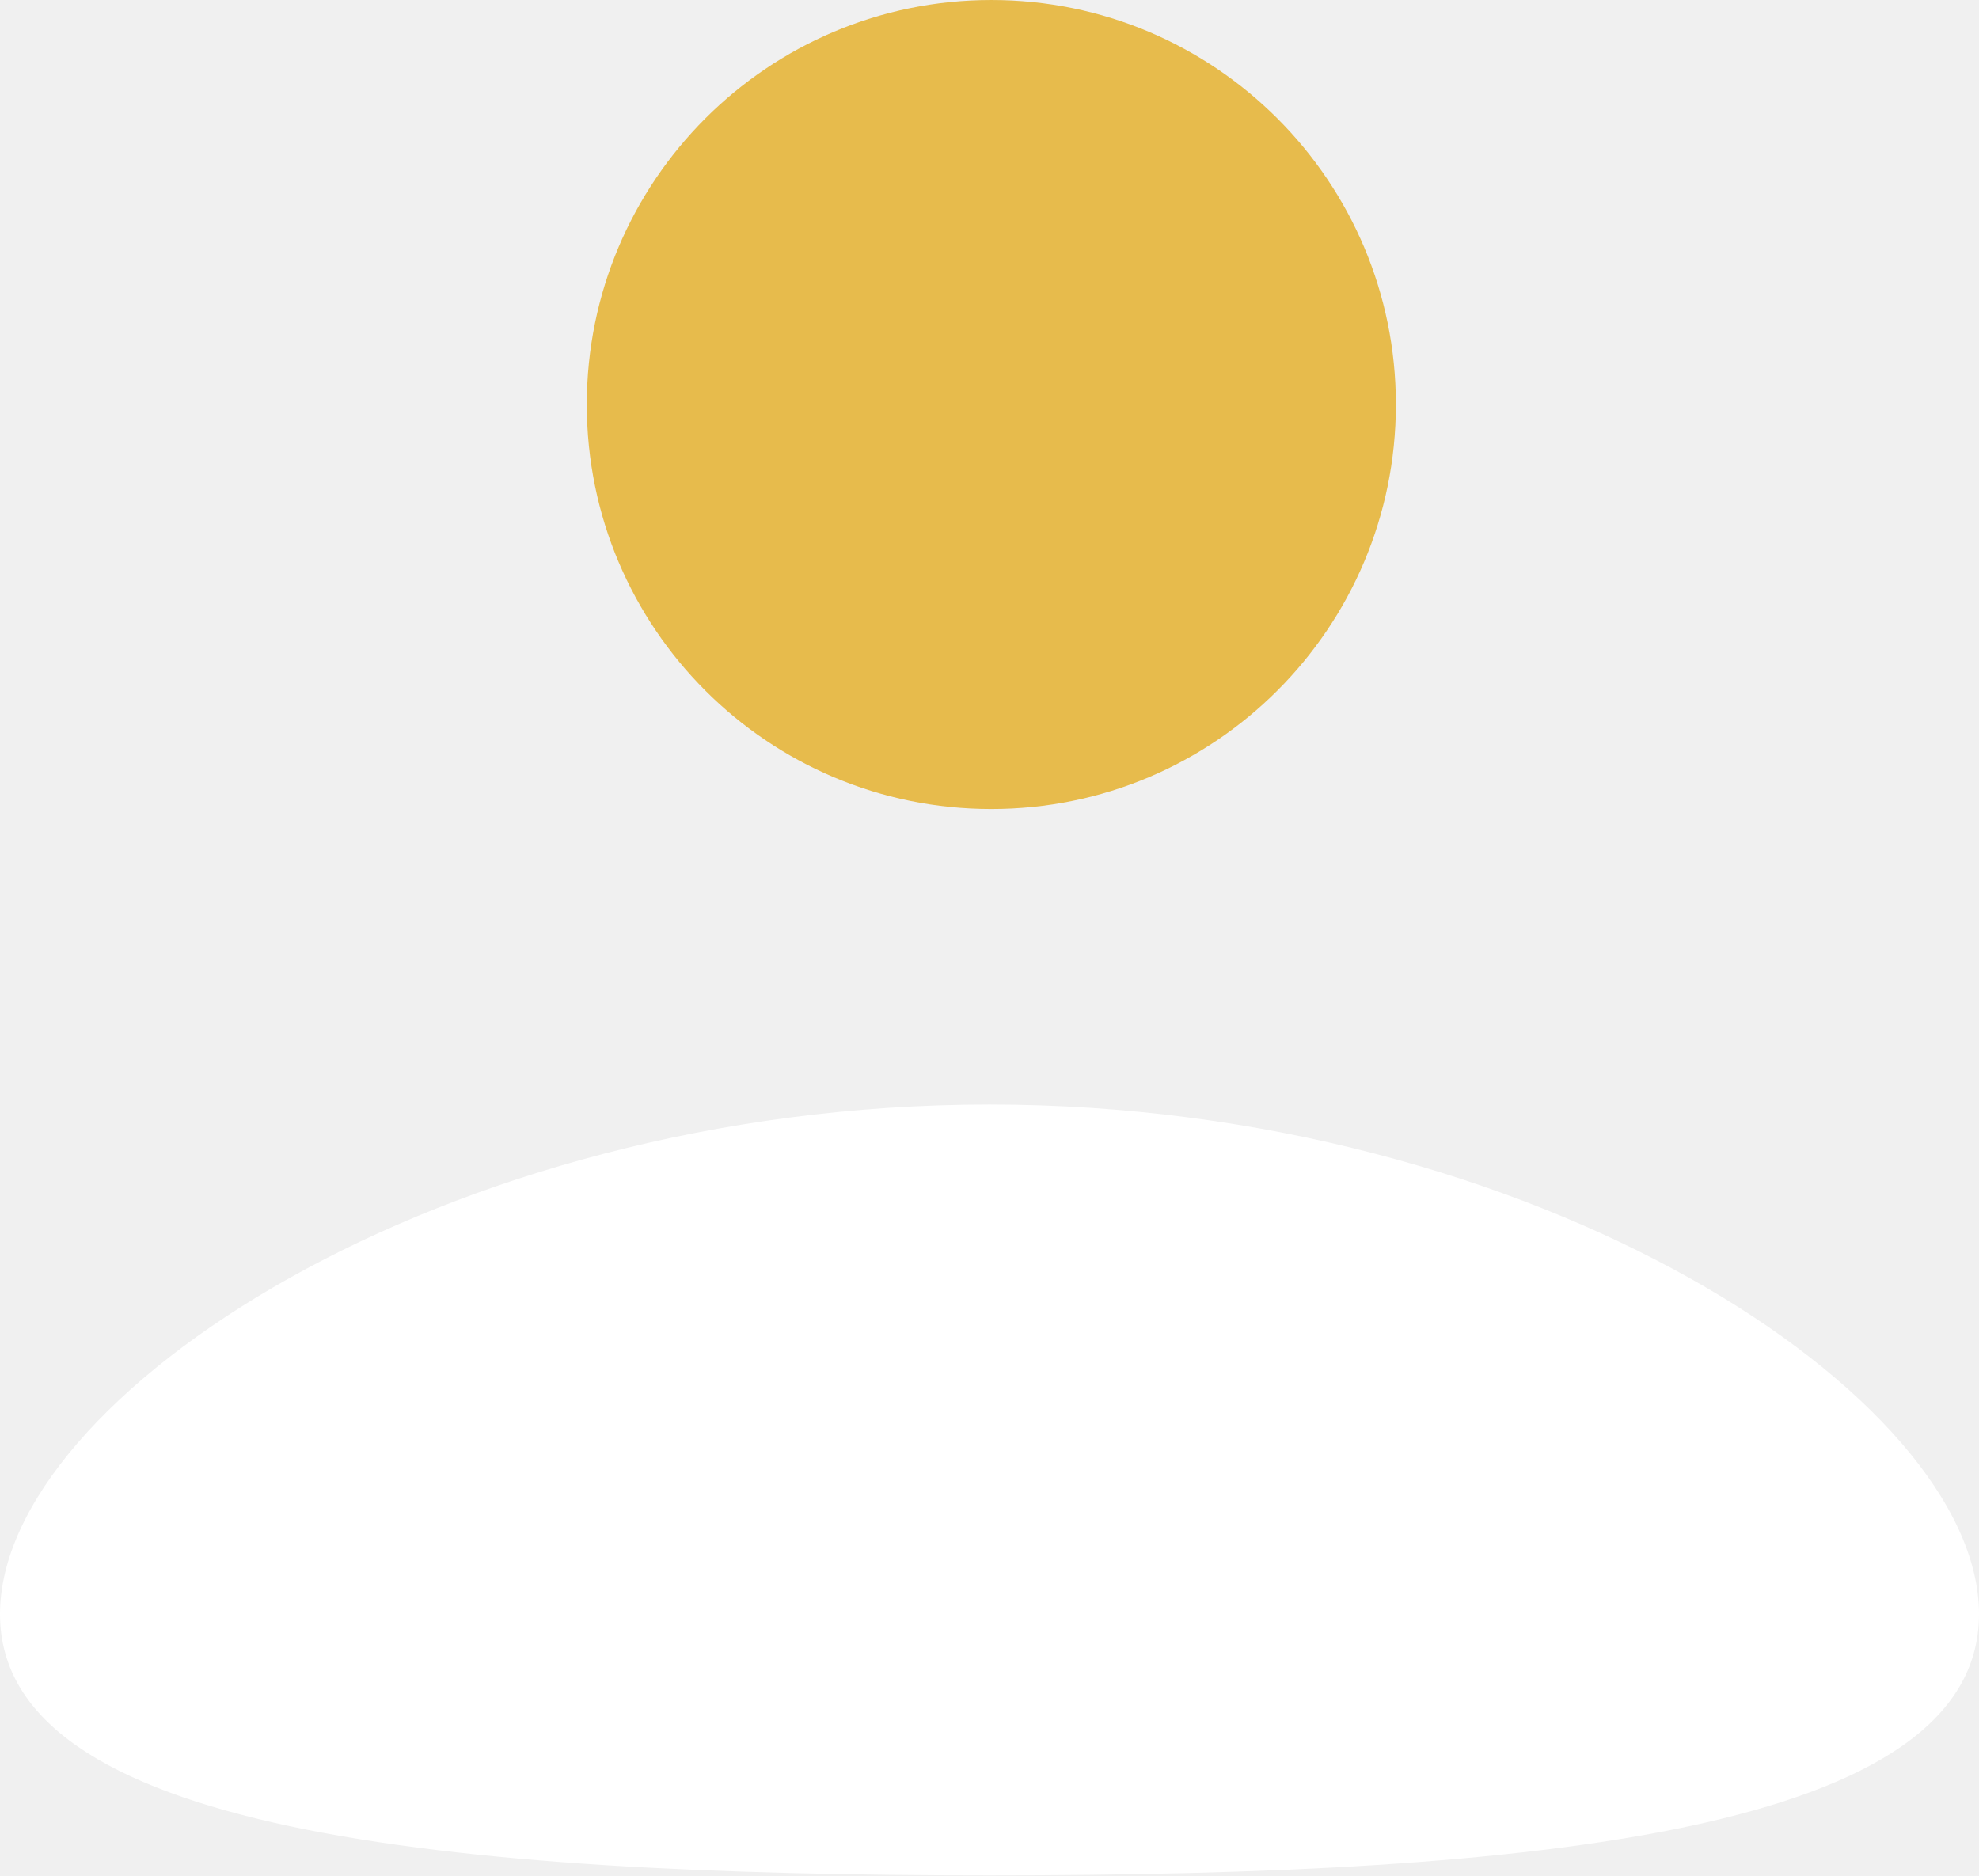
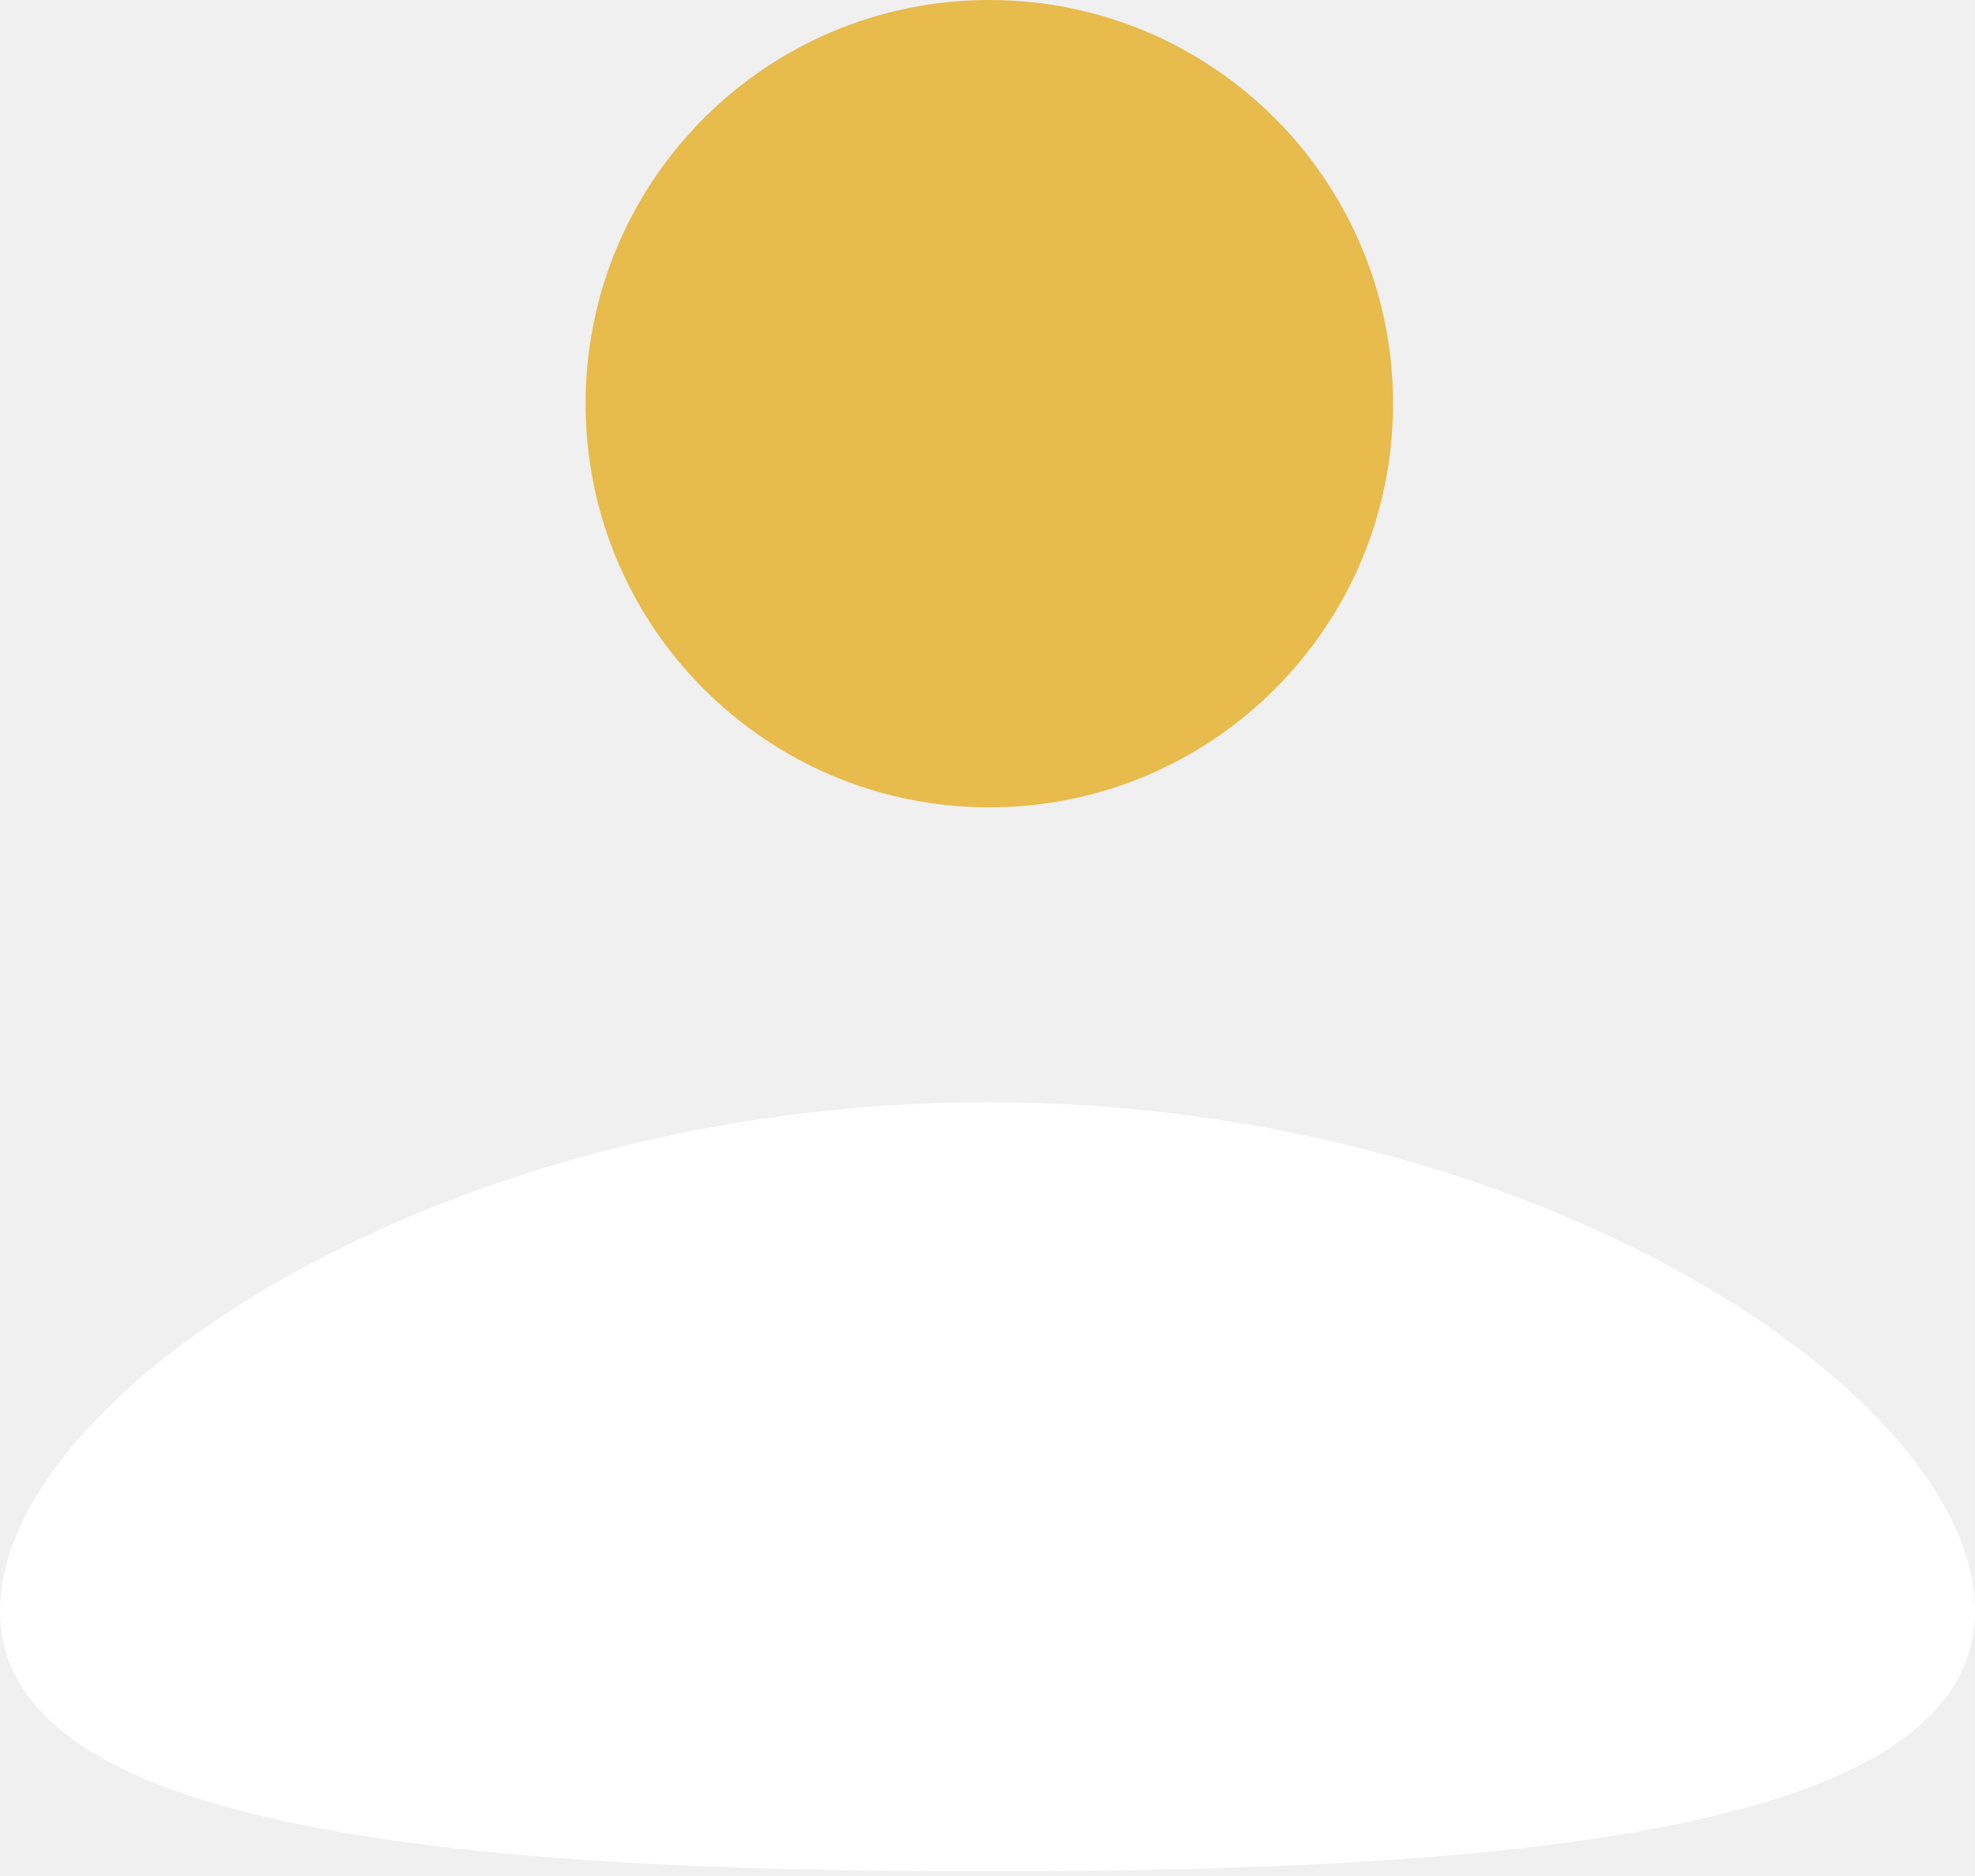
- <svg xmlns="http://www.w3.org/2000/svg" width="516" height="489" viewBox="0 0 516 489" fill="none">
-   <circle cx="105.479" cy="105.479" r="105.479" transform="matrix(-1 0 0 1 363.959 0)" fill="#E7BB4C" />
-   <path d="M7.125e-07 420.878C5.66368e-06 364.243 115.511 288 258 288C400.489 288 516 364.243 516 420.878C516 477.513 400.489 489 258 489C115.511 489 -4.23868e-06 477.513 7.125e-07 420.878Z" fill="white" />
+ <svg xmlns="http://www.w3.org/2000/svg" width="400" height="380" viewBox="0 0 400 380" fill="none">
+   <circle cx="81.767" cy="81.767" r="81.767" transform="matrix(-1 0 0 1 282.138 0)" fill="#E7BB4C" />
+   <path d="M1.272e-05 326.262C1.65581e-05 282.359 89.543 223.256 200 223.256C310.457 223.256 400 282.359 400 326.262C400 370.165 310.457 379.07 200 379.07C89.543 379.07 8.88186e-06 370.165 1.272e-05 326.262Z" fill="white" />
</svg>
